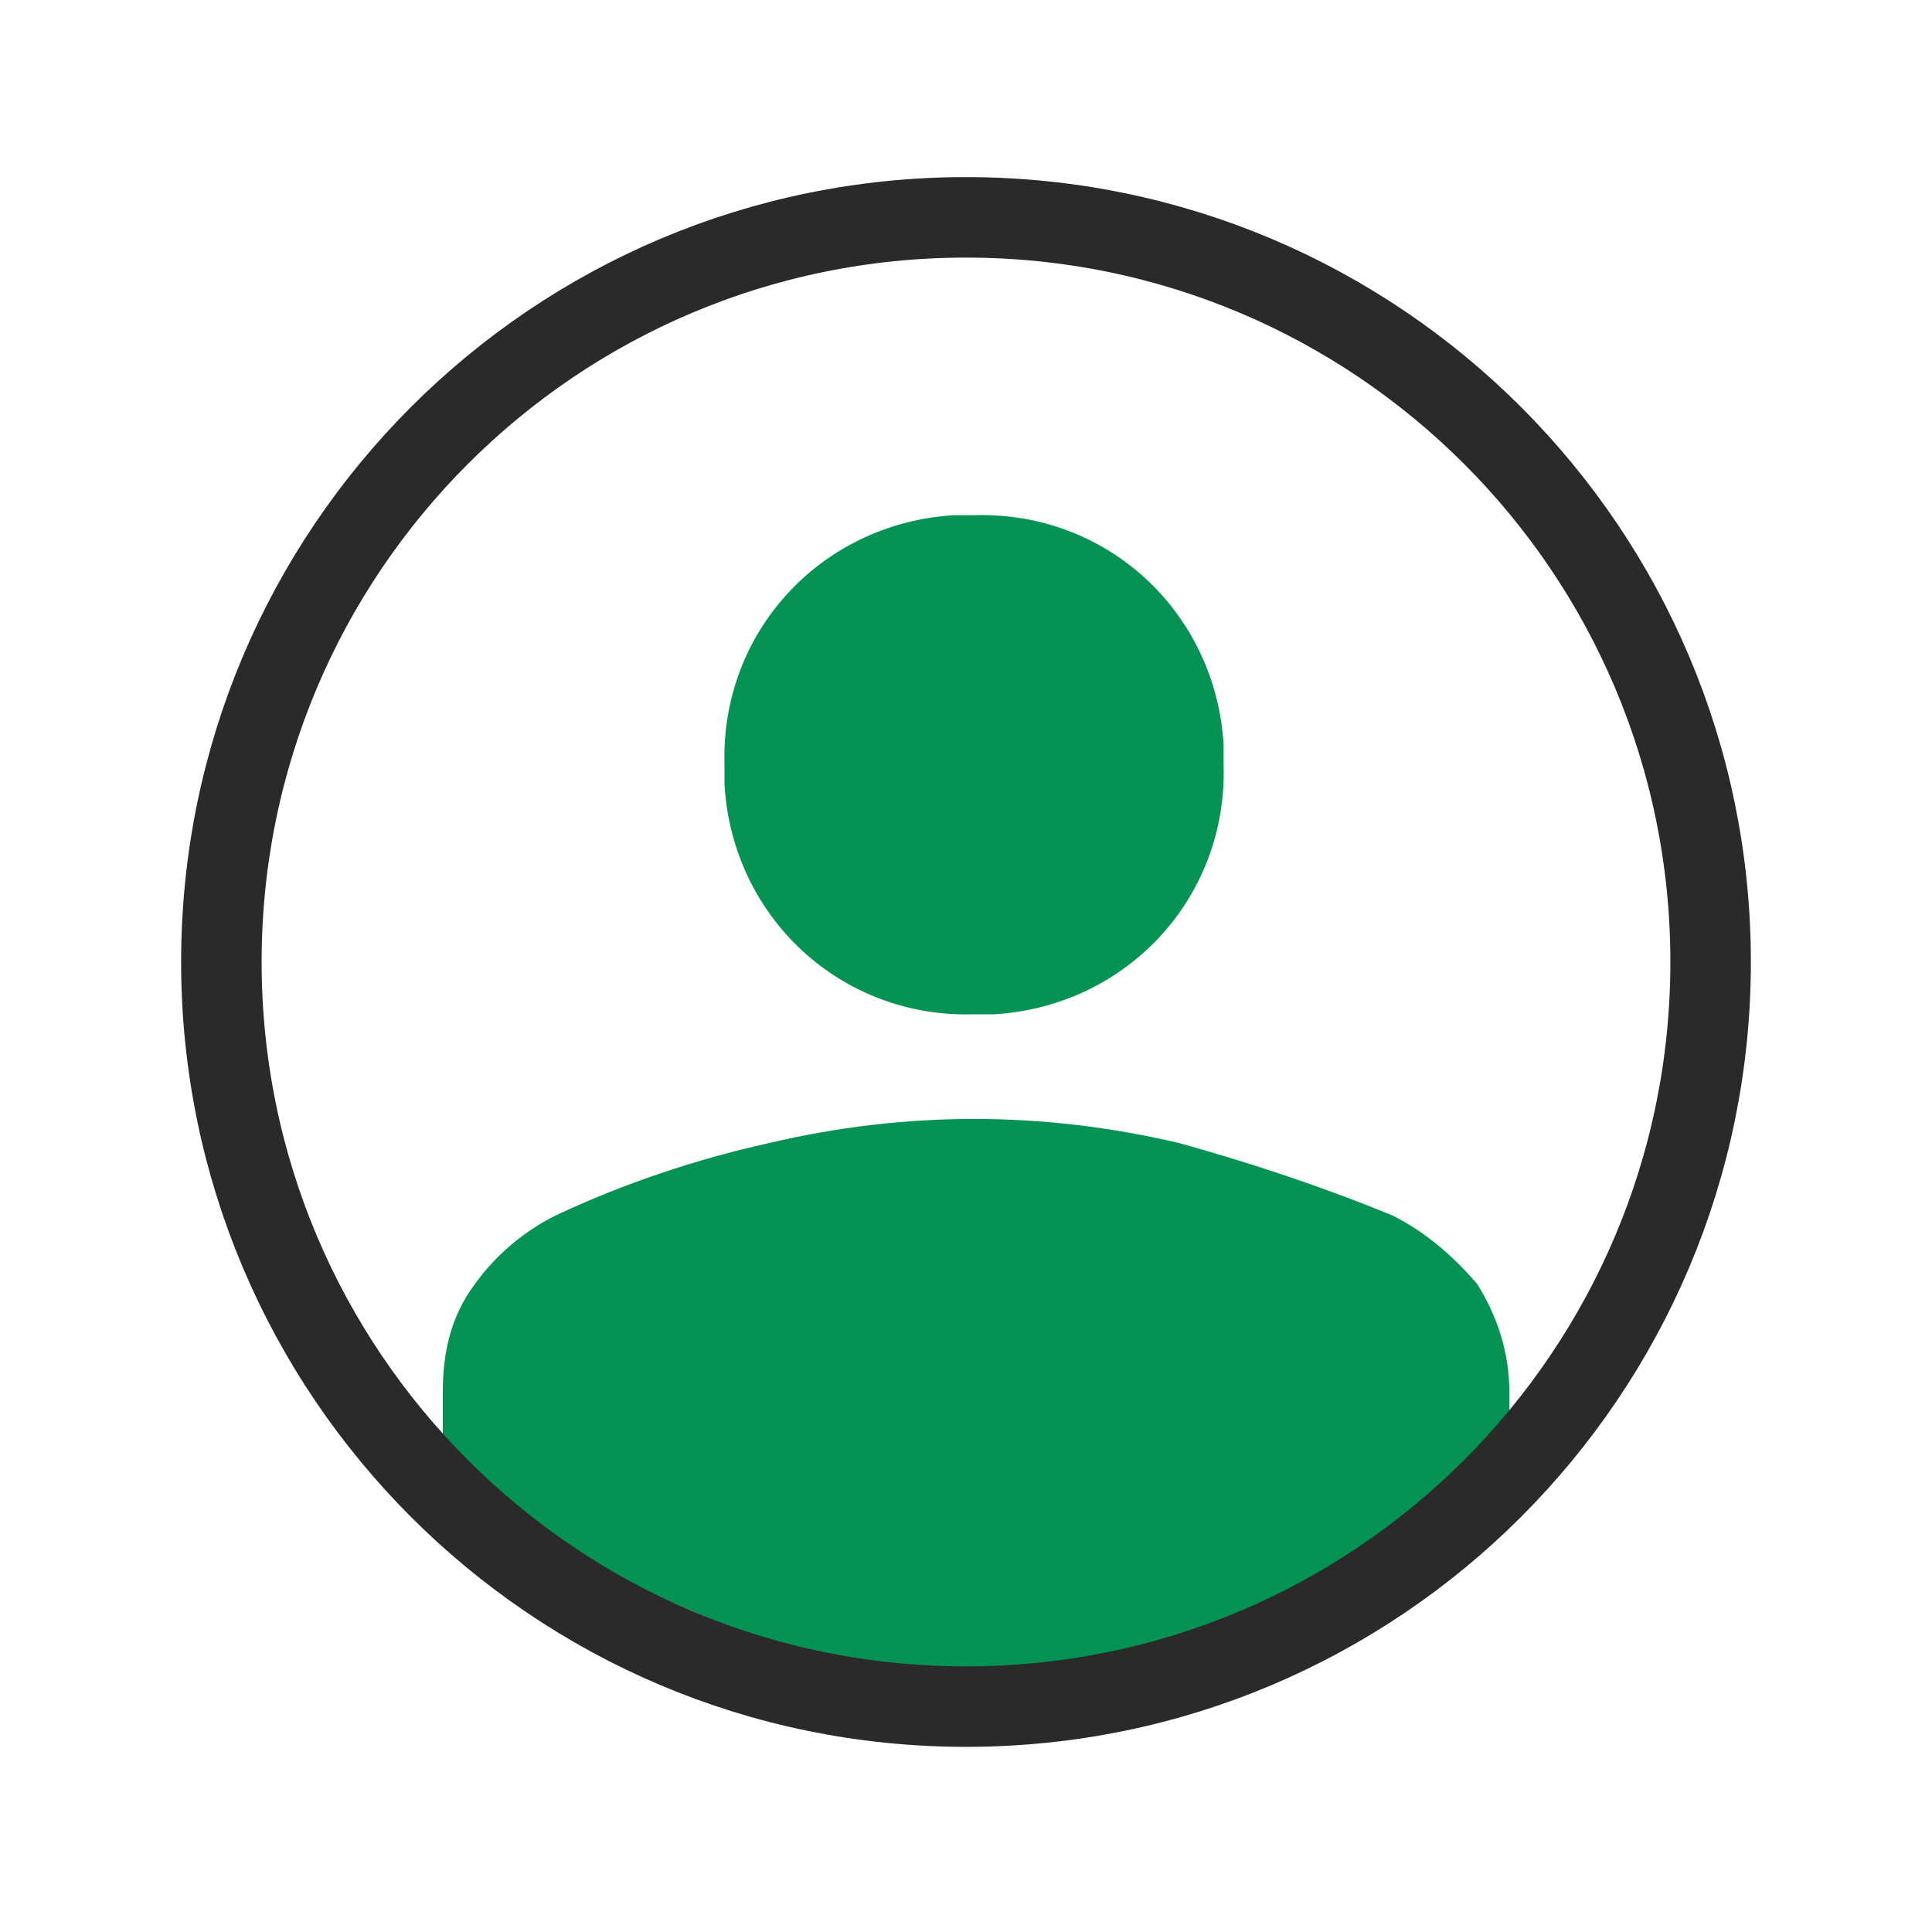
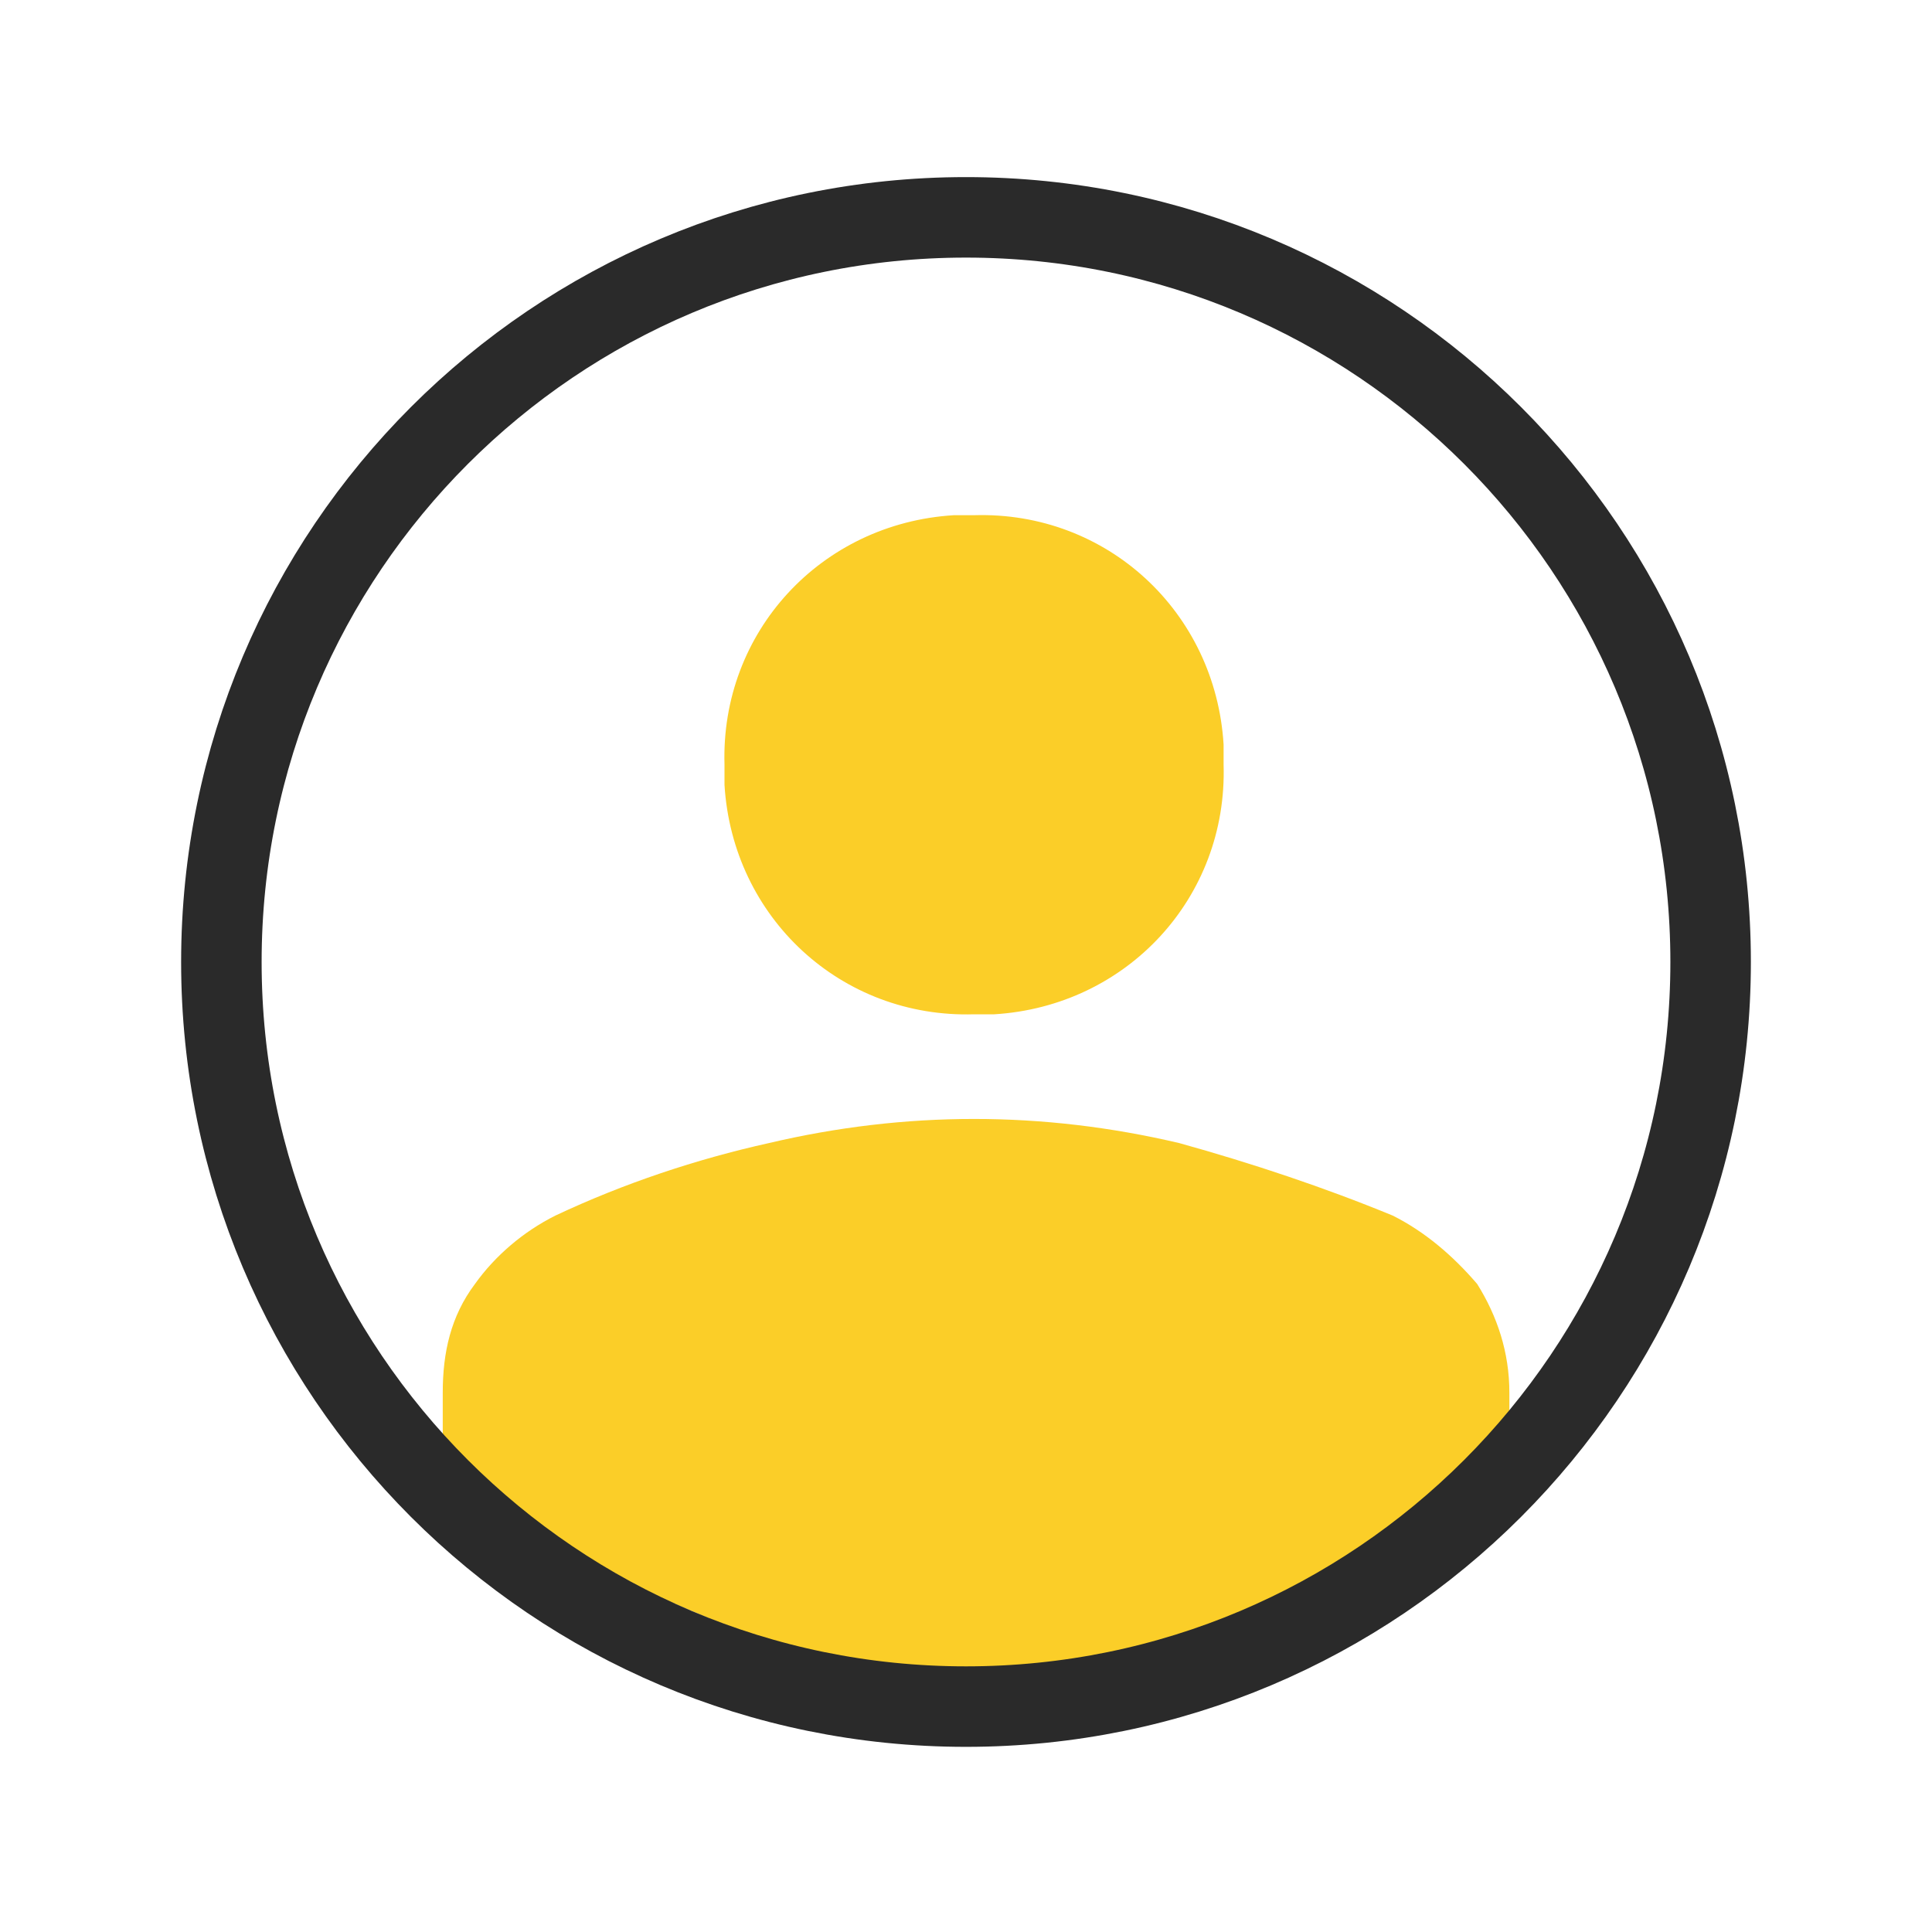
<svg xmlns="http://www.w3.org/2000/svg" viewBox="0 0 48 48" xml:space="preserve">
-   <path d="M24.2 25.2c-3.3.1-6-2.4-6.2-5.7V19c-.1-3.3 2.4-6 5.7-6.2h.5c3.3-.1 6 2.4 6.2 5.7v.5c.1 3.3-2.4 6-5.7 6.2h-.5zM11 37.4v-2.8c0-1 .2-1.9.8-2.7.5-.7 1.2-1.3 2-1.7 1.7-.8 3.5-1.4 5.3-1.8 1.7-.4 3.4-.6 5.1-.6 1.7 0 3.4.2 5.1.6 1.8.5 3.6 1.1 5.3 1.8.8.4 1.5 1 2.1 1.7.5.8.8 1.7.8 2.7v2.7L24.2 43 11 37.4z" fill="#059353" />
+   <path d="M24.2 25.2c-3.3.1-6-2.4-6.2-5.7V19c-.1-3.3 2.4-6 5.7-6.2h.5c3.3-.1 6 2.4 6.2 5.7v.5c.1 3.3-2.4 6-5.7 6.2h-.5zM11 37.4v-2.8c0-1 .2-1.9.8-2.7.5-.7 1.2-1.3 2-1.7 1.7-.8 3.5-1.4 5.3-1.8 1.7-.4 3.4-.6 5.1-.6 1.7 0 3.4.2 5.1.6 1.8.5 3.6 1.1 5.3 1.8.8.4 1.5 1 2.1 1.7.5.8.8 1.7.8 2.7v2.7L24.2 43 11 37.4z" fill="#fbce28" />
  <g fill="none">
    <circle cx="24" cy="23.9" r="20" />
    <circle cx="24" cy="23.9" r="18.5" stroke="#2a2a2a" stroke-width="2" />
  </g>
</svg>
